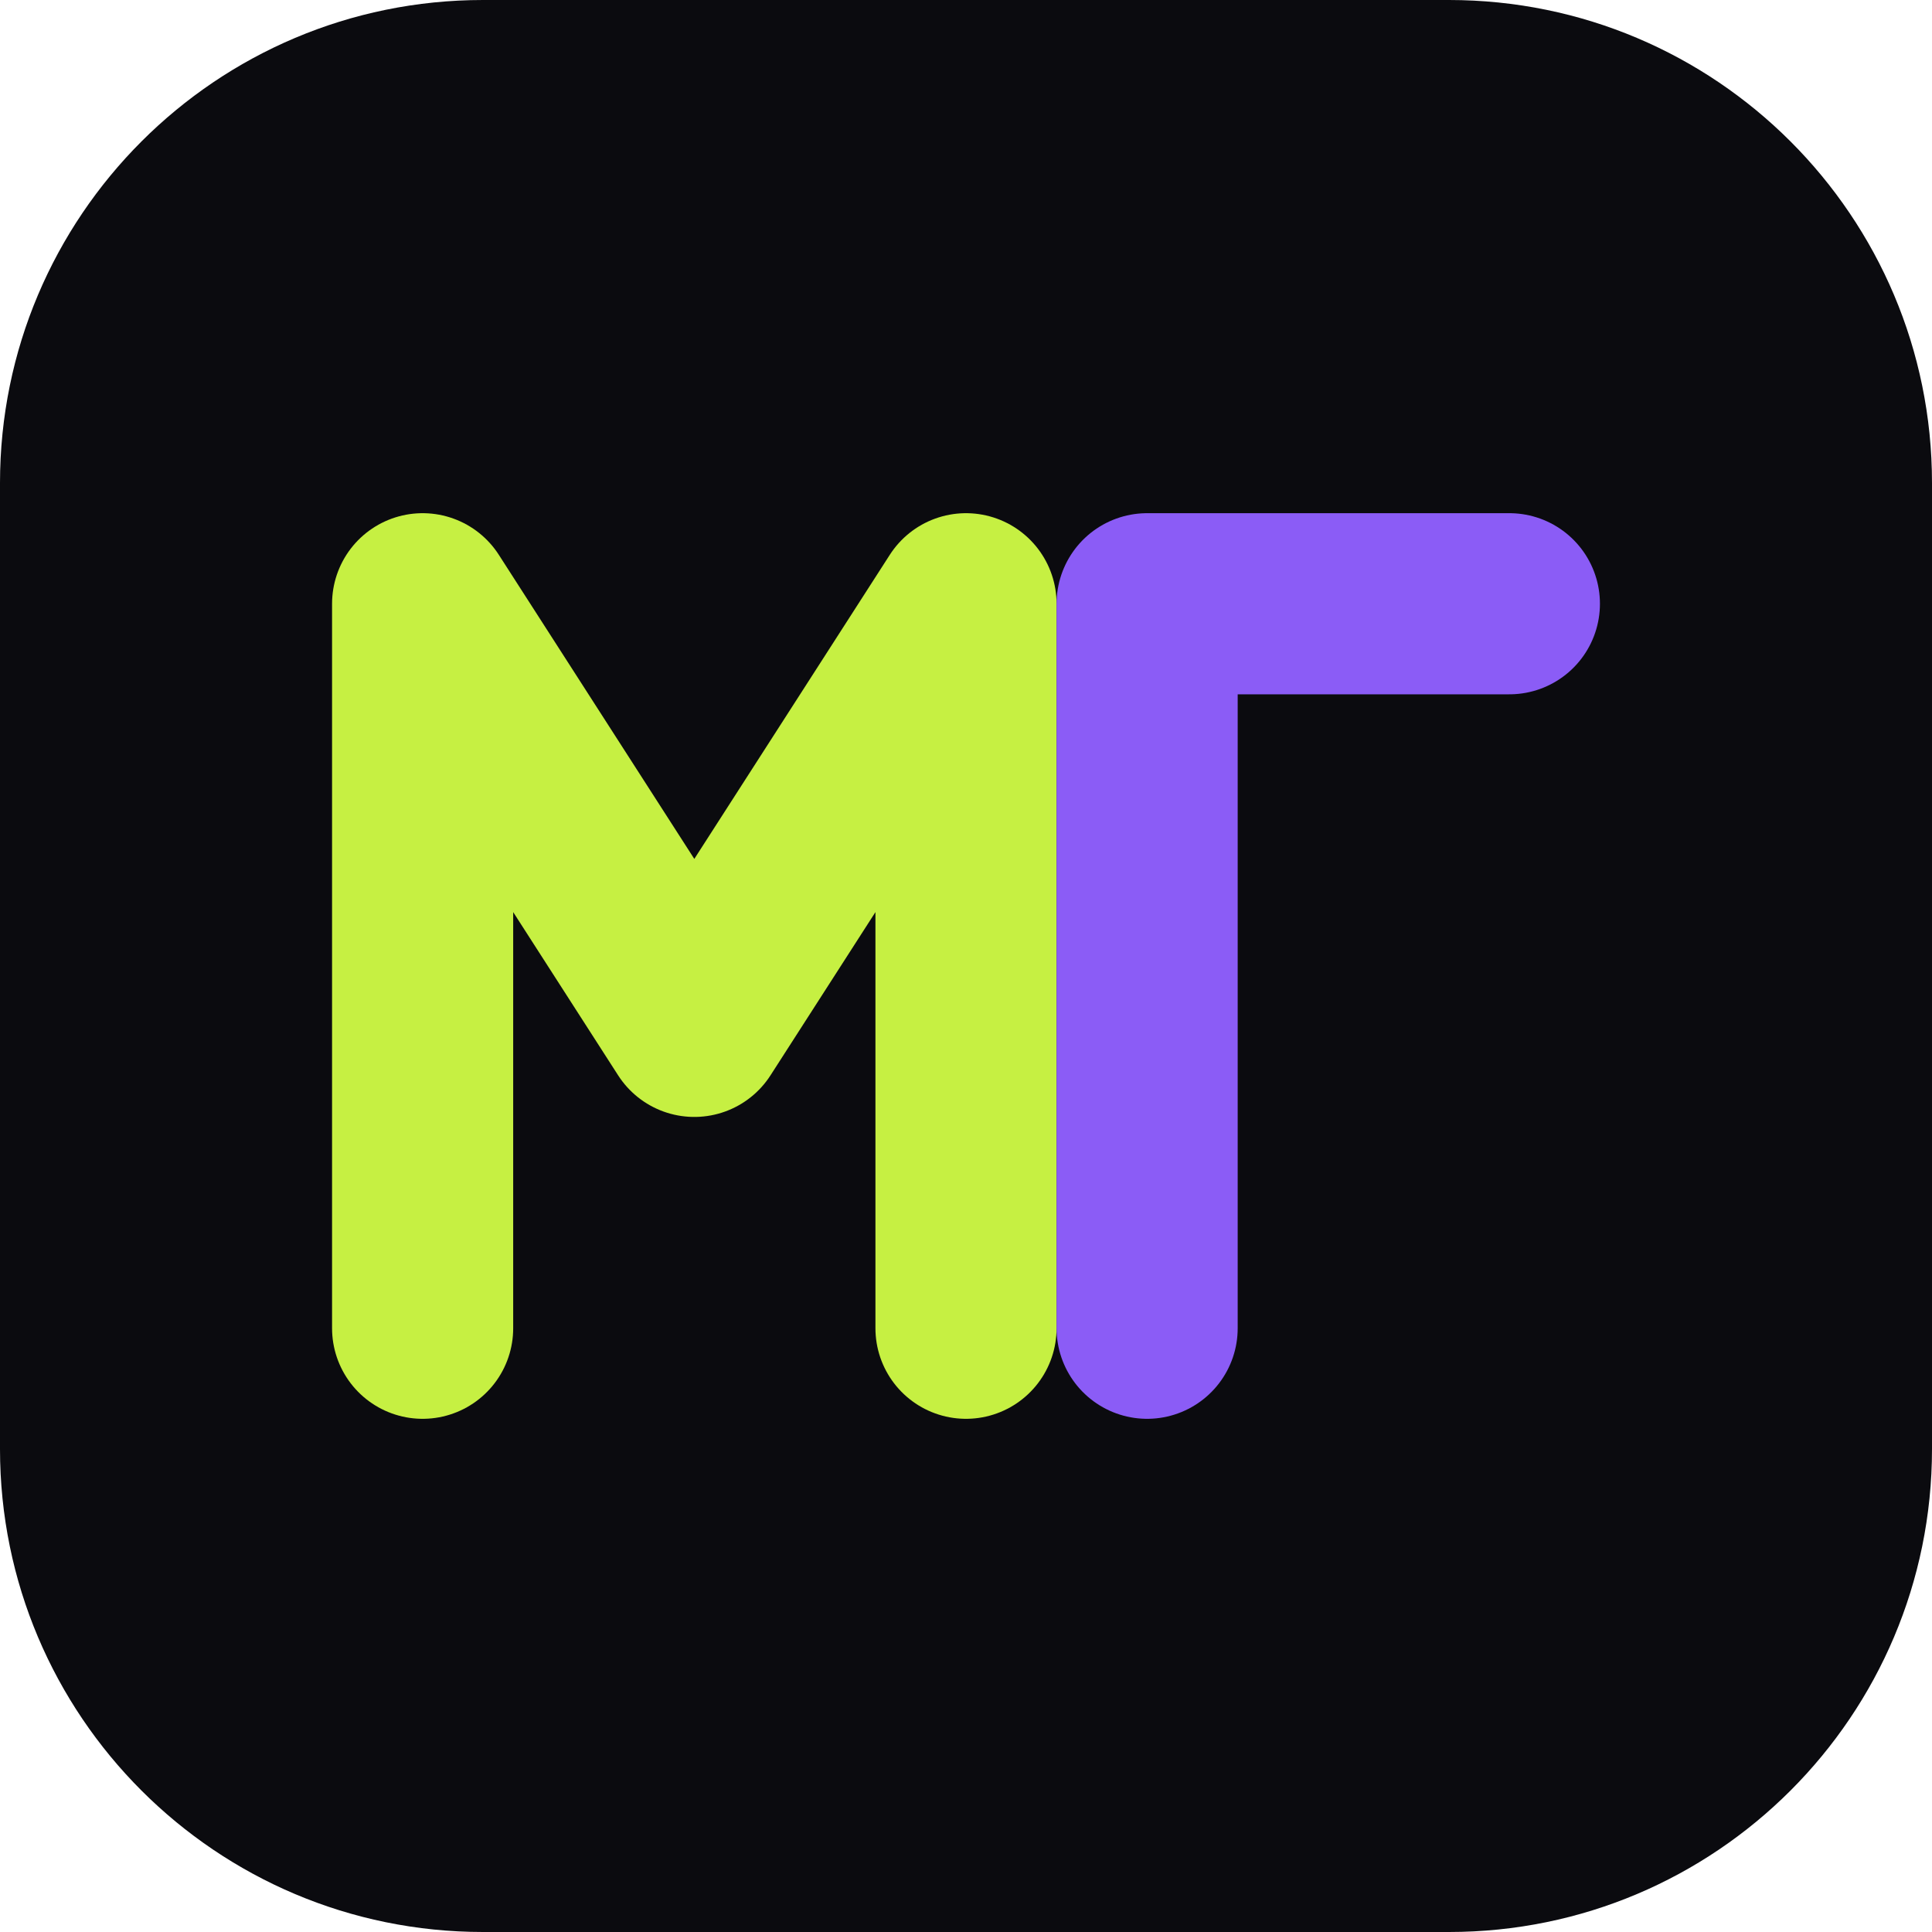
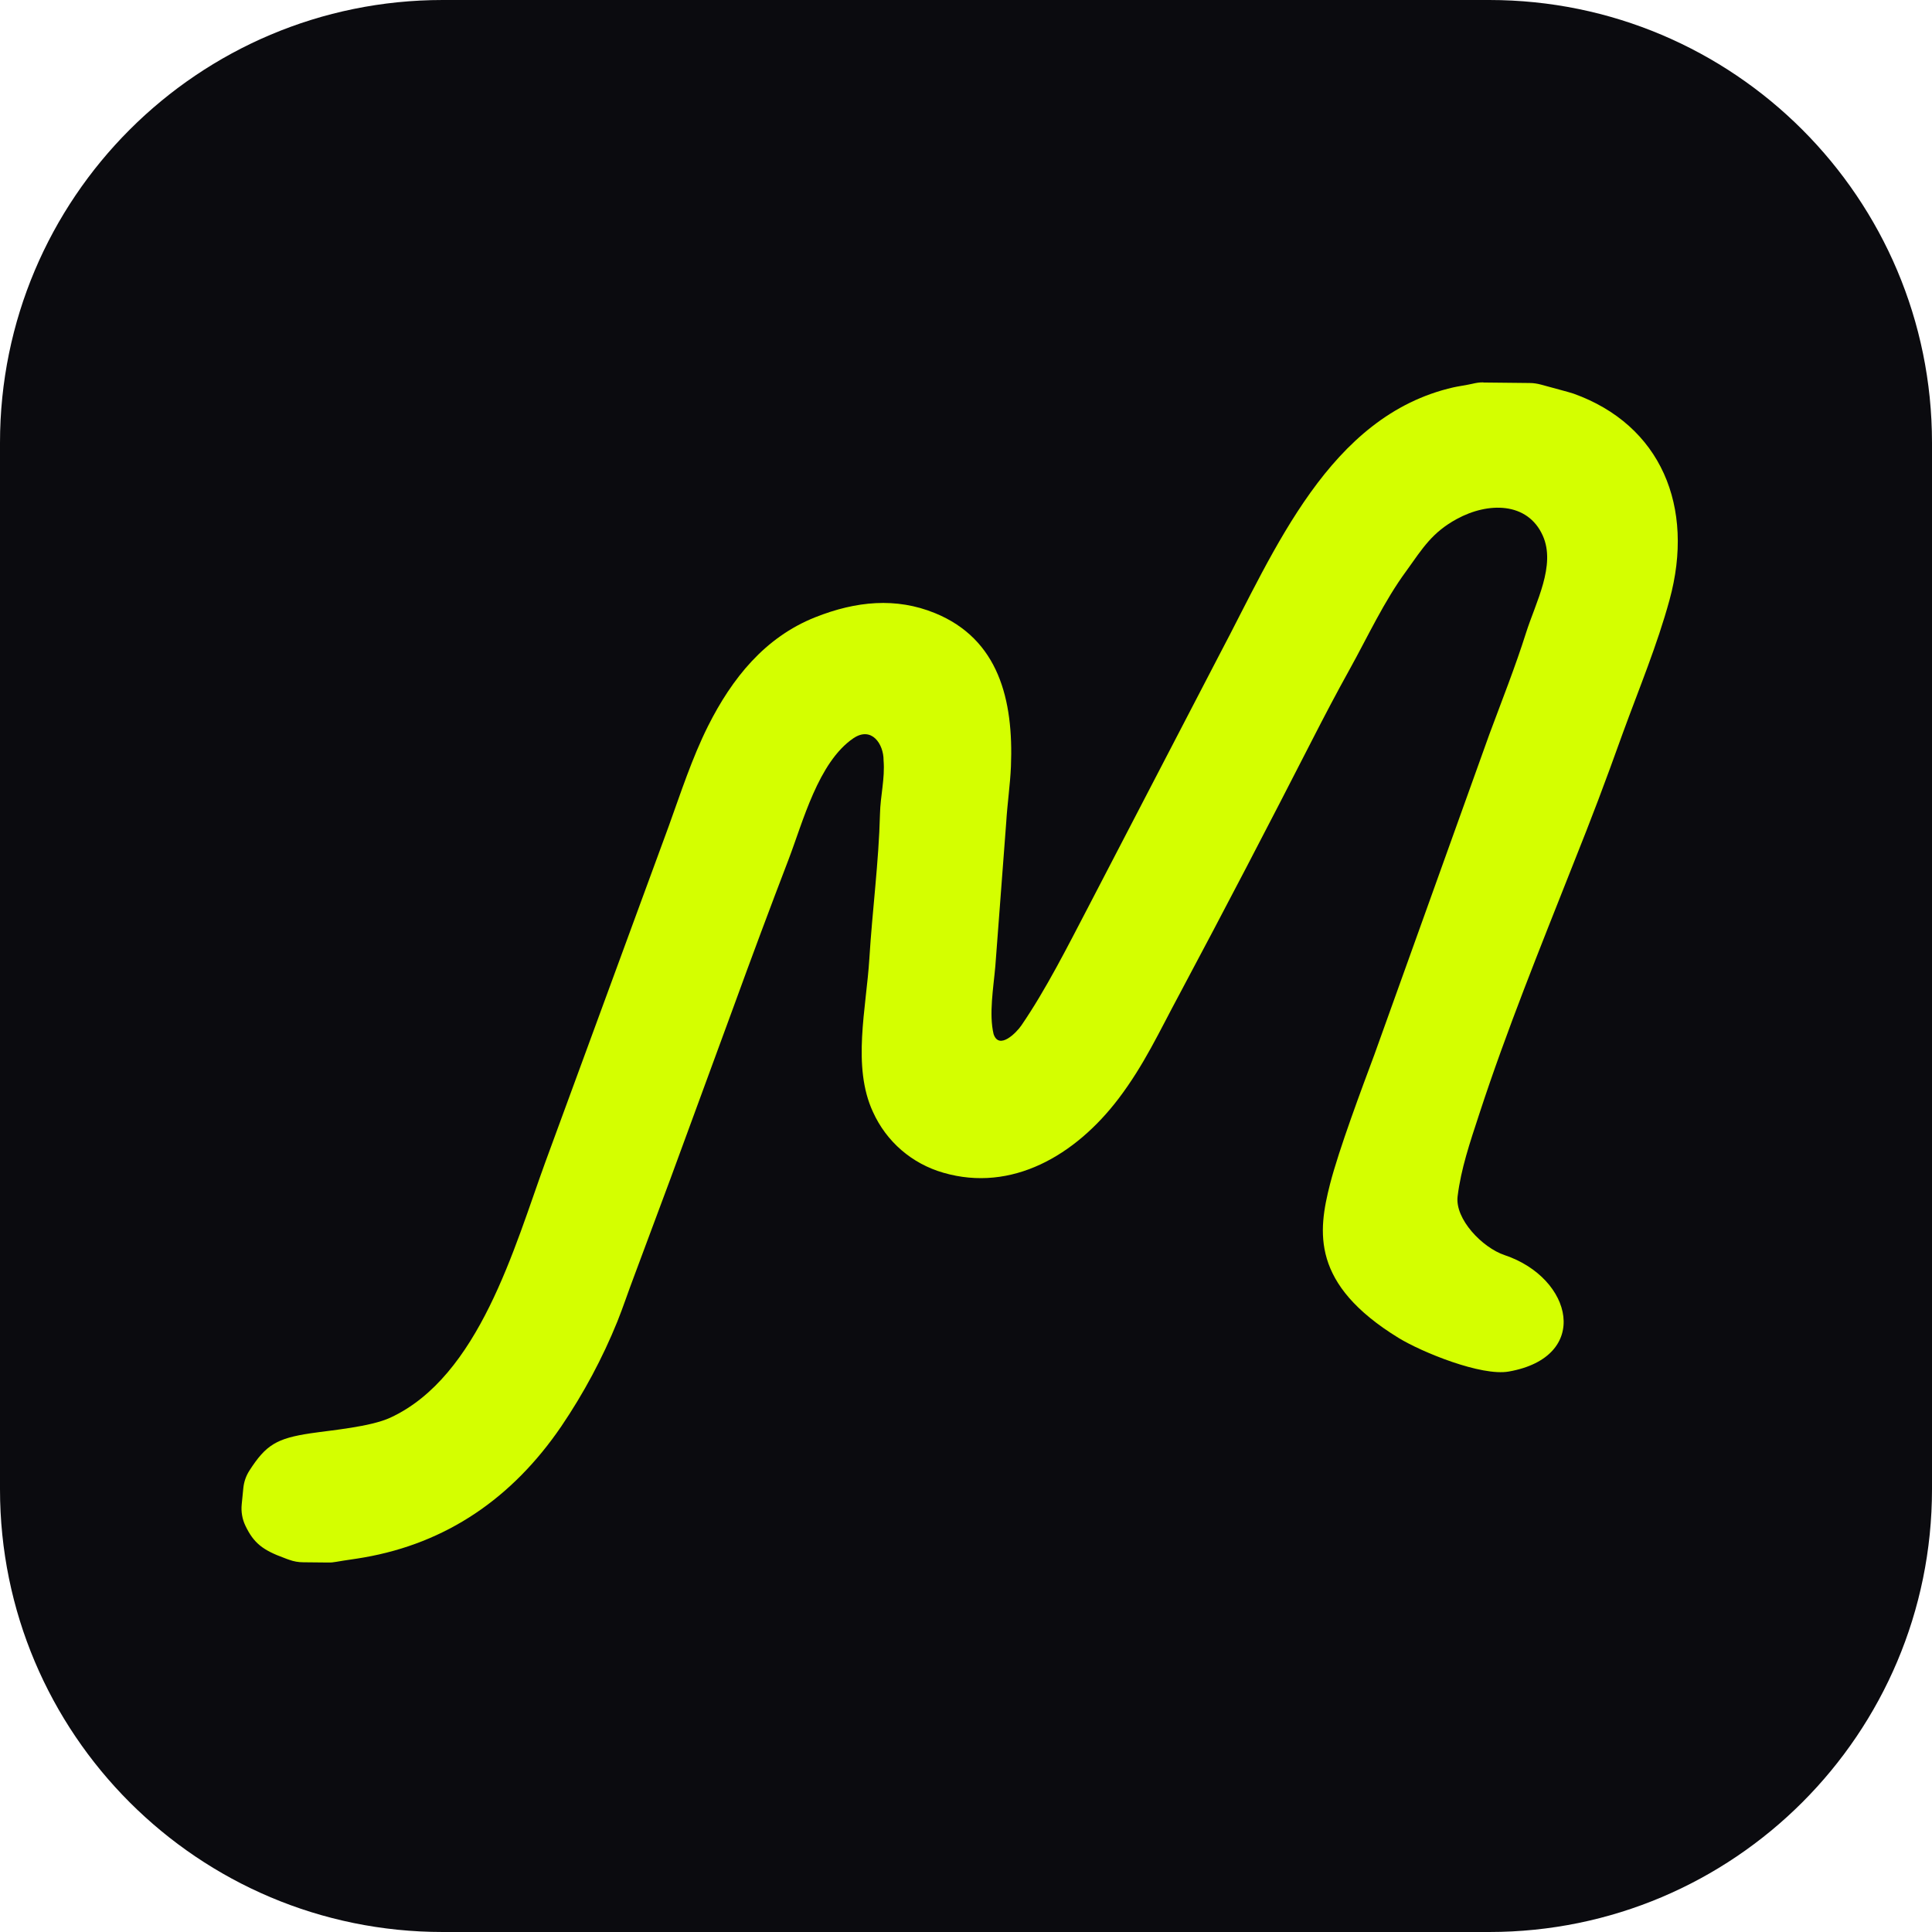
- <svg xmlns="http://www.w3.org/2000/svg" viewBox="0 0 64 64" width="64" height="64">
-   <rect width="64" height="64" rx="16" fill="#0B0B0F" />
-   <path d="M14 44V20l9 14 9-14v24" fill="none" stroke="#C6F042" stroke-width="6" stroke-linecap="round" stroke-linejoin="round" />
-   <path d="M38 44V20l12 0" fill="none" stroke="#8B5CF6" stroke-width="6" stroke-linecap="round" stroke-linejoin="round" />
+ <svg xmlns="http://www.w3.org/2000/svg" viewBox="0 0 96 96" width="96" height="96">
+   <rect width="96" height="96" rx="22" fill="#0B0B0F" />
+   <g transform="translate(12 19) scale(0.615)">
+     <path d="M100.337 0.011L104.077 0.051C104.387 0.051 104.697 0.101 104.997 0.181C105.737 0.391 107.287 0.791 107.627 0.911C114.677 3.441 117.447 10.041 115.377 17.581C114.377 21.241 112.927 24.711 111.617 28.301C110.067 32.611 109.217 34.861 107.517 39.121C104.917 45.701 102.217 52.361 100.027 59.051C99.217 61.521 98.537 63.521 98.257 65.761C98.027 67.601 100.257 69.911 102.047 70.511C107.577 72.361 109.077 78.741 102.387 79.921C100.177 80.311 95.397 78.371 93.497 77.211C86.397 72.861 86.967 68.631 87.947 64.781C88.667 61.971 90.517 57.041 91.537 54.301L100.827 28.421C101.837 25.701 102.917 22.981 103.787 20.231C104.567 17.771 106.217 14.781 105.137 12.381C103.907 9.641 100.707 9.661 98.187 11.041C96.207 12.121 95.447 13.371 94.117 15.231C92.307 17.691 91.007 20.531 89.547 23.161C88.437 25.161 87.537 26.881 86.507 28.891C82.977 35.791 79.397 42.661 75.747 49.501C74.167 52.431 72.937 55.131 70.877 57.851C67.357 62.491 62.217 65.451 56.717 63.861C54.167 63.131 52.107 61.351 51.017 58.941C49.317 55.271 50.477 50.591 50.727 46.571C50.967 42.661 51.487 38.781 51.587 34.871C51.617 33.411 51.997 32.021 51.877 30.541C51.887 29.221 50.907 27.751 49.427 28.761C46.607 30.691 45.367 35.491 44.207 38.531C42.697 42.471 41.197 46.491 39.757 50.451L34.687 64.261L31.687 72.311C31.237 73.491 30.837 74.711 30.367 75.881C29.167 78.841 27.647 81.681 25.837 84.351C21.867 90.171 16.547 93.781 9.897 94.941C9.167 95.071 8.407 95.161 7.677 95.291C7.447 95.331 7.227 95.361 6.997 95.351L4.987 95.331C4.597 95.331 4.217 95.261 3.857 95.131C3.727 95.091 3.607 95.041 3.477 94.991C1.717 94.351 0.987 93.781 0.317 92.381C0.057 91.841 -0.043 91.241 0.017 90.651L0.147 89.341C0.197 88.831 0.367 88.341 0.647 87.911C1.977 85.841 2.847 85.321 5.577 84.911C7.337 84.651 10.397 84.391 12.017 83.651C19.197 80.341 22.057 69.841 24.537 63.031L31.677 43.591L34.517 35.861C35.497 33.151 36.397 30.361 37.697 27.761C39.627 23.921 42.277 20.601 46.347 18.981C49.667 17.661 52.887 17.361 56.027 18.641C61.167 20.741 62.387 25.631 62.167 31.041C62.107 32.481 61.877 34.041 61.787 35.531L60.907 47.161C60.757 48.891 60.377 51.041 60.767 52.661C61.217 53.971 62.617 52.531 63.007 51.961C64.997 49.061 66.797 45.481 68.417 42.381L79.027 21.971C83.477 13.581 87.867 2.691 97.927 0.401C98.267 0.321 98.987 0.221 99.457 0.111C99.747 0.041 100.047 -0.009 100.347 0.001L100.337 0.011Z" fill="#D4FF00" />
+   </g>
</svg>
